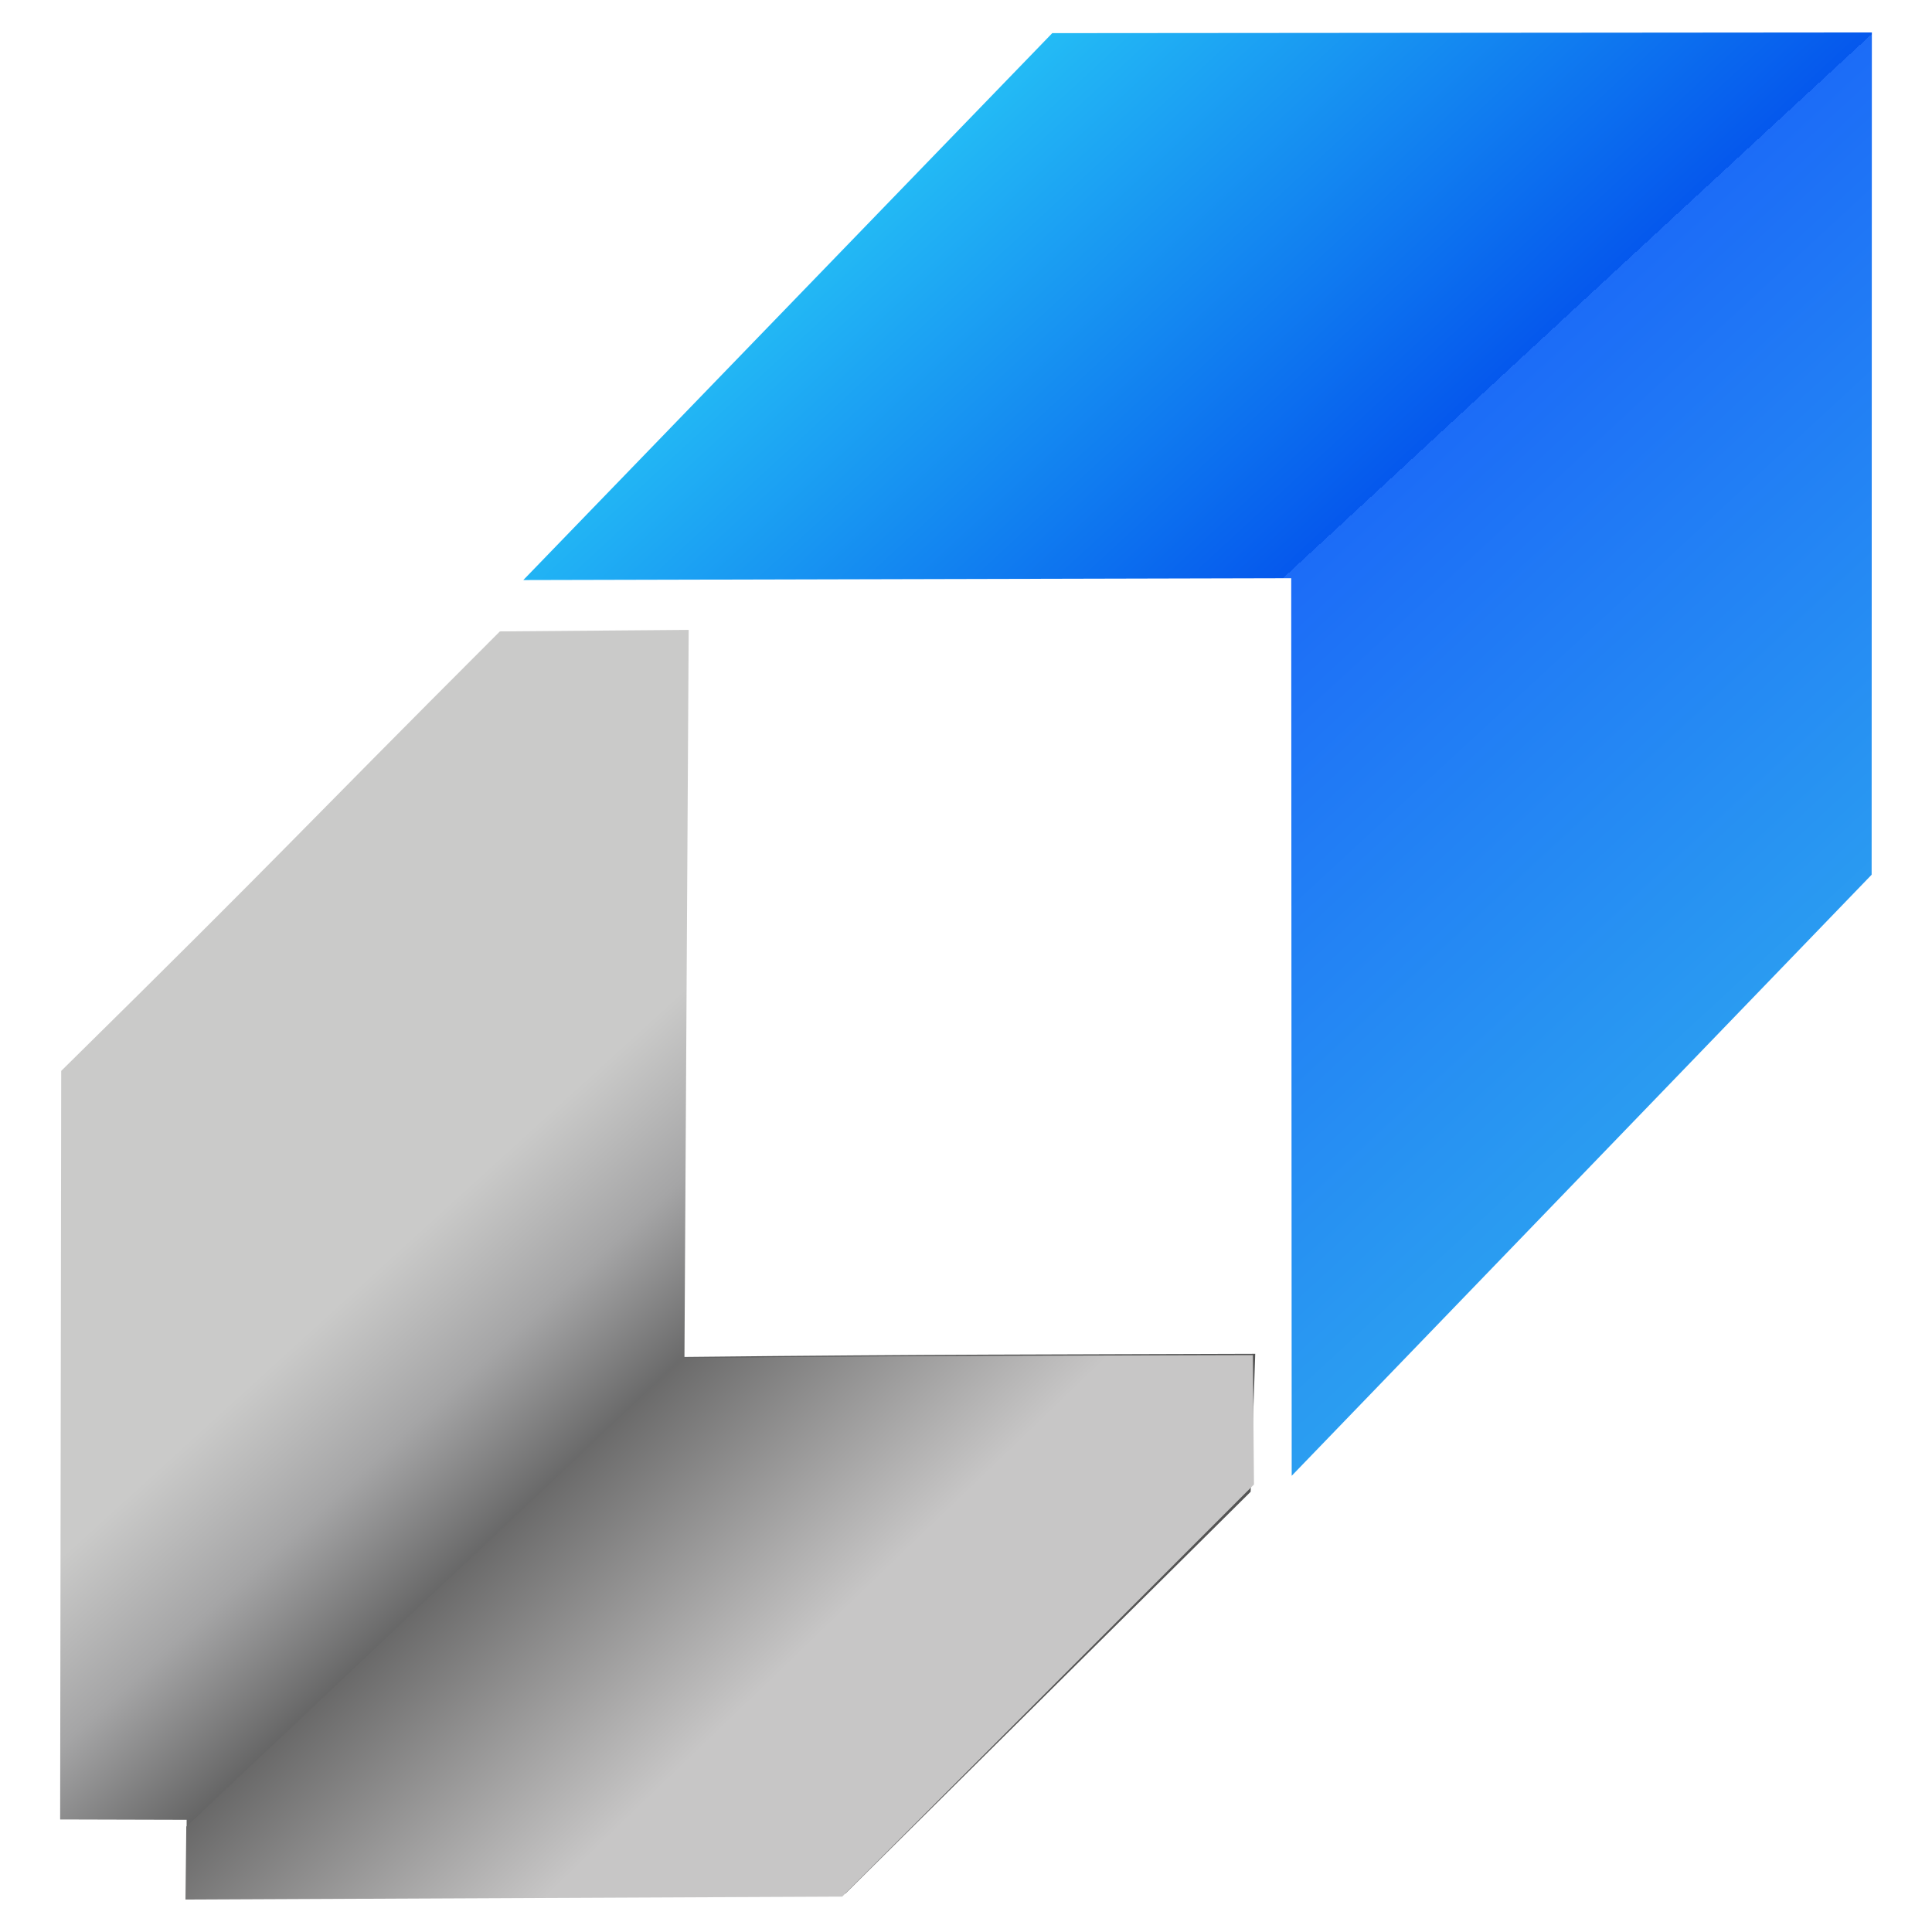
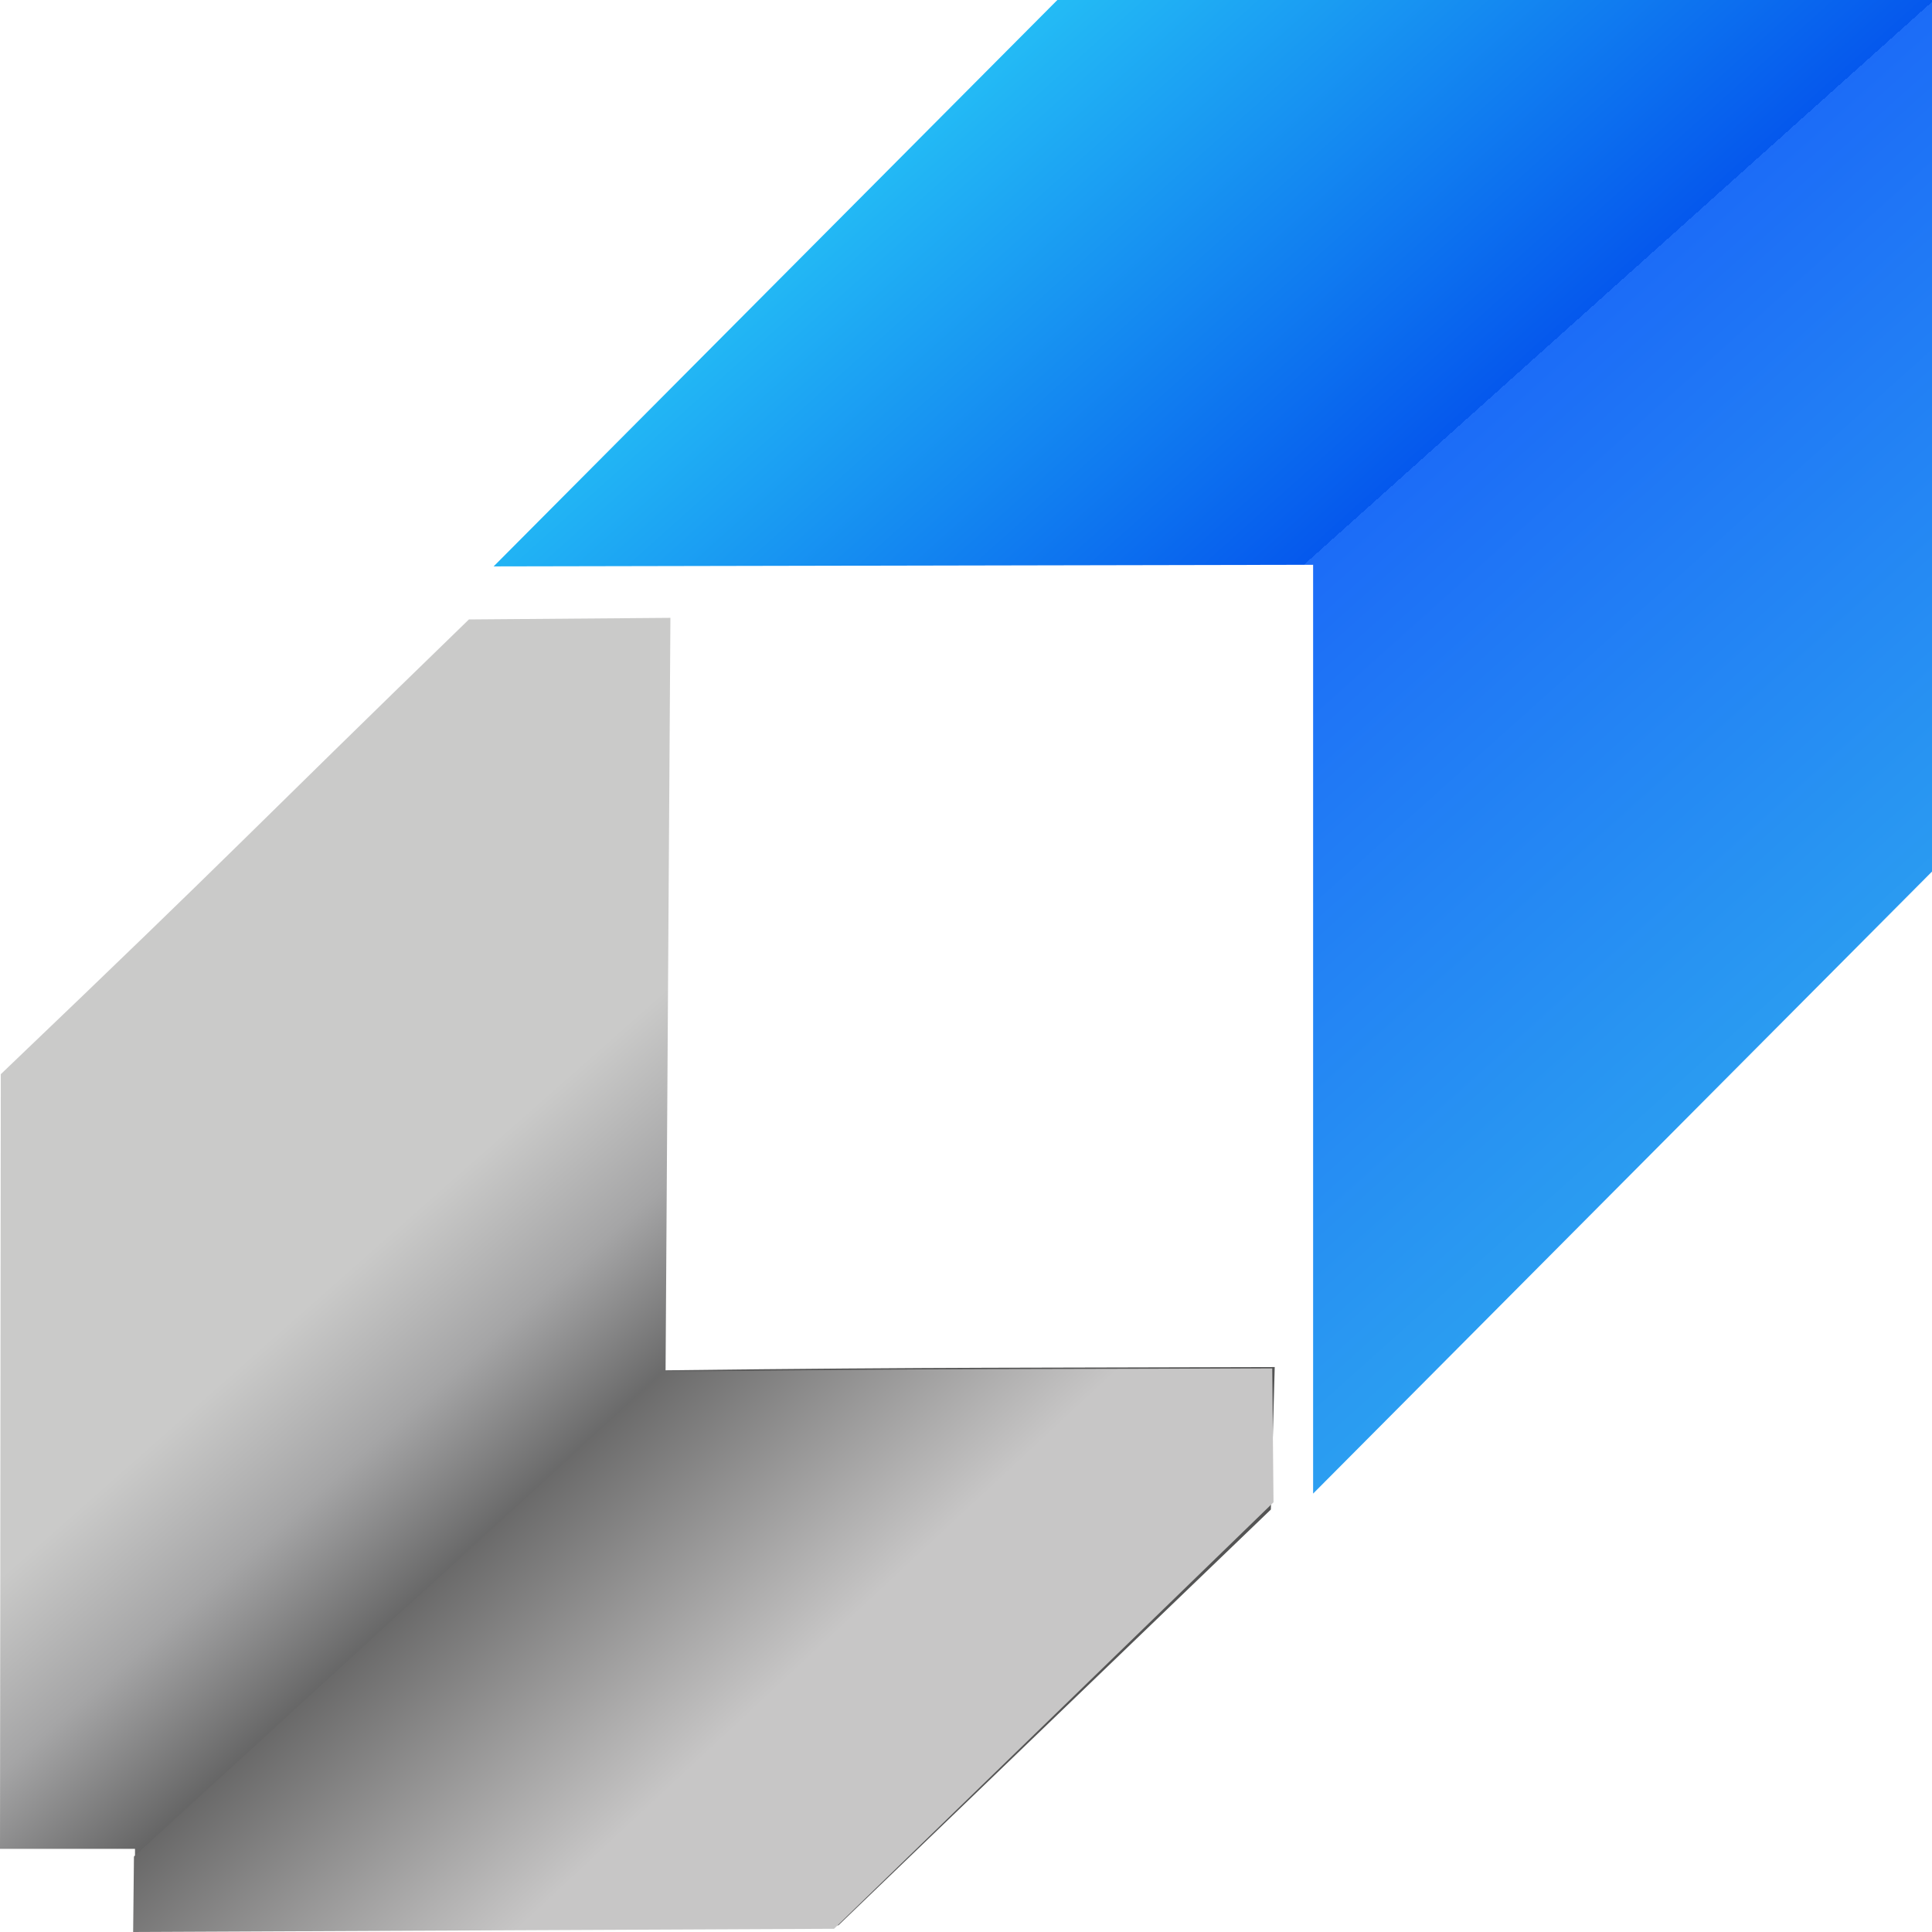
- <svg xmlns="http://www.w3.org/2000/svg" xmlns:xlink="http://www.w3.org/1999/xlink" width="1200" height="1200" viewBox="0 0 1200 1200" version="1.1" id="svg1" xml:space="preserve">
-   <defs id="defs1">
-     <linearGradient id="linearGradient36">
-       <stop style="stop-color:#c7c6c6;stop-opacity:1;" offset="0.188" id="stop34" />
-       <stop style="stop-color:#393939;stop-opacity:1;" offset="0.517" id="stop36" />
-     </linearGradient>
-     <linearGradient id="linearGradient29">
-       <stop style="stop-color:#545454;stop-opacity:1;" offset="0.368" id="stop30" />
-       <stop style="stop-color:#a5a5a6;stop-opacity:1;" offset="0.501" id="stop39" />
-       <stop style="stop-color:#cacac9;stop-opacity:1;" offset="0.603" id="stop38" />
-     </linearGradient>
-     <linearGradient id="linearGradient4">
-       <stop style="stop-color:#28caf6;stop-opacity:1;" offset="0" id="stop23" />
-       <stop style="stop-color:#0558ed;stop-opacity:1;" offset="0.429" id="stop26" />
-       <stop style="stop-color:#1c6cf7;stop-opacity:1;" offset="0.429" id="stop37" />
-       <stop style="stop-color:#2facef;stop-opacity:1;" offset="1" id="stop24" />
-     </linearGradient>
-     <linearGradient xlink:href="#linearGradient4" id="linearGradient24" x1="173.529" y1="411.358" x2="311.643" y2="570.24" gradientUnits="userSpaceOnUse" gradientTransform="matrix(4.257111,0,0,4.526015,-289.3832,-1723.11)" />
-     <linearGradient xlink:href="#linearGradient29" id="linearGradient26" gradientUnits="userSpaceOnUse" gradientTransform="matrix(-4.020916,0,0,-4.068156,1358.214,2768.021)" x1="172.153" y1="412.576" x2="313.019" y2="569.023" />
-     <linearGradient xlink:href="#linearGradient36" id="linearGradient19" gradientUnits="userSpaceOnUse" gradientTransform="matrix(-4.006645,0,0,-4.131315,1353.243,2794.634)" x1="170.799" y1="413.817" x2="314.373" y2="567.782" />
-   </defs>
-   <path style="display:inline;fill:url(#linearGradient26);stroke:none;stroke-width:1px;stroke-linecap:butt;stroke-linejoin:miter;stroke-opacity:1" d="m 779.647,840.874 c -135.217,0.484 -192.501,0.262 -354.521,1.95 l 2.625,-451.593 -117.262,0.949 C 176.924,525.742 182.664,522.654 38.023,665.154 l -0.67,464.942 78.578,0.216 -0.173,45.871 409.367,-0.055 251.678,-249.567 z" id="path26" />
-   <path style="display:inline;fill:url(#linearGradient24);stroke:none;stroke-width:1px;stroke-linecap:butt;stroke-linejoin:miter;stroke-opacity:1" d="m 325.037,360.281 476.961,-1.152 0.303,557.511 360.206,-373.34 0.141,-523.149 -509.069,0.433 z" id="path1" />
-   <path style="display:inline;fill:url(#linearGradient19);stroke:none;stroke-width:1px;stroke-linecap:butt;stroke-linejoin:miter;stroke-opacity:1" d="m 778.167,841.68 c -134.737,0.491 -192.813,0.097 -354.258,1.811 l -308.194,291.082 -0.519,45.276 407.914,-1.823 255.761,-255.977 z" id="path18" />
+ <svg xmlns="http://www.w3.org/2000/svg" viewBox="0 0 24 24">
+   <linearGradient id="isotipo-lg01">
+     <stop style="stop-color:#c7c6c6;" offset="0.188" />
+     <stop style="stop-color:#393939;" offset="0.517" />
+   </linearGradient>
+   <linearGradient id="isotipo-lg02">
+     <stop style="stop-color:#545454;" offset="0.368" />
+     <stop style="stop-color:#a5a5a6;" offset="0.501" />
+     <stop style="stop-color:#cacac9;" offset="0.603" />
+   </linearGradient>
+   <linearGradient id="isotipo-lg03">
+     <stop style="stop-color:#28caf6;" offset="0" />
+     <stop style="stop-color:#0558ed;" offset="0.429" />
+     <stop style="stop-color:#1c6cf7;" offset="0.429" />
+     <stop style="stop-color:#2facef;" offset="1" />
+   </linearGradient>
+   <linearGradient id="isotipo-lg05" href="#isotipo-lg03" gradientUnits="userSpaceOnUse" gradientTransform="matrix(0.09086276,0,0,0.09367391,-6.981859,-36.08419)" x1="173.529" y1="411.358" x2="311.643" y2="570.24" />
+   <linearGradient id="isotipo-lg04" href="#isotipo-lg02" gradientUnits="userSpaceOnUse" gradientTransform="matrix(-0.08582146,0,0,-0.0841977,28.18414,56.86781)" x1="172.153" y1="412.576" x2="313.019" y2="569.023" />
+   <linearGradient id="isotipo-lg06" href="#isotipo-lg01" gradientUnits="userSpaceOnUse" gradientTransform="matrix(-0.08551686,0,0,-0.08550488,28.07814,57.41881)" x1="170.799" y1="413.817" x2="314.373" y2="567.782" />
+   <path style="fill:url(#isotipo-lg04);" d="m 15.835,16.982 c -2.887,0.01 -4.108,0 -7.567,0.04 l 0.06,-9.347 -2.503,0.02 c -2.85,2.764 -2.728,2.7 -5.815,5.649 l -0.01,9.623 H 1.677 v 0.95 h 8.738 l 5.372,-5.165 z" />
+   <path style="fill:url(#isotipo-lg05);" d="m 6.132,7.036 10.18,-0.02 V 18.554 l 7.688,-7.727 V -1.875e-4 h -10.865 z" />
+   <path style="fill:url(#isotipo-lg06);" d="m 15.804,16.999 c -2.877,0.01 -4.116,0 -7.562,0.04 l -6.578,6.024 -0.01,0.937 8.707,-0.04 5.459,-5.298 z" />
</svg>
